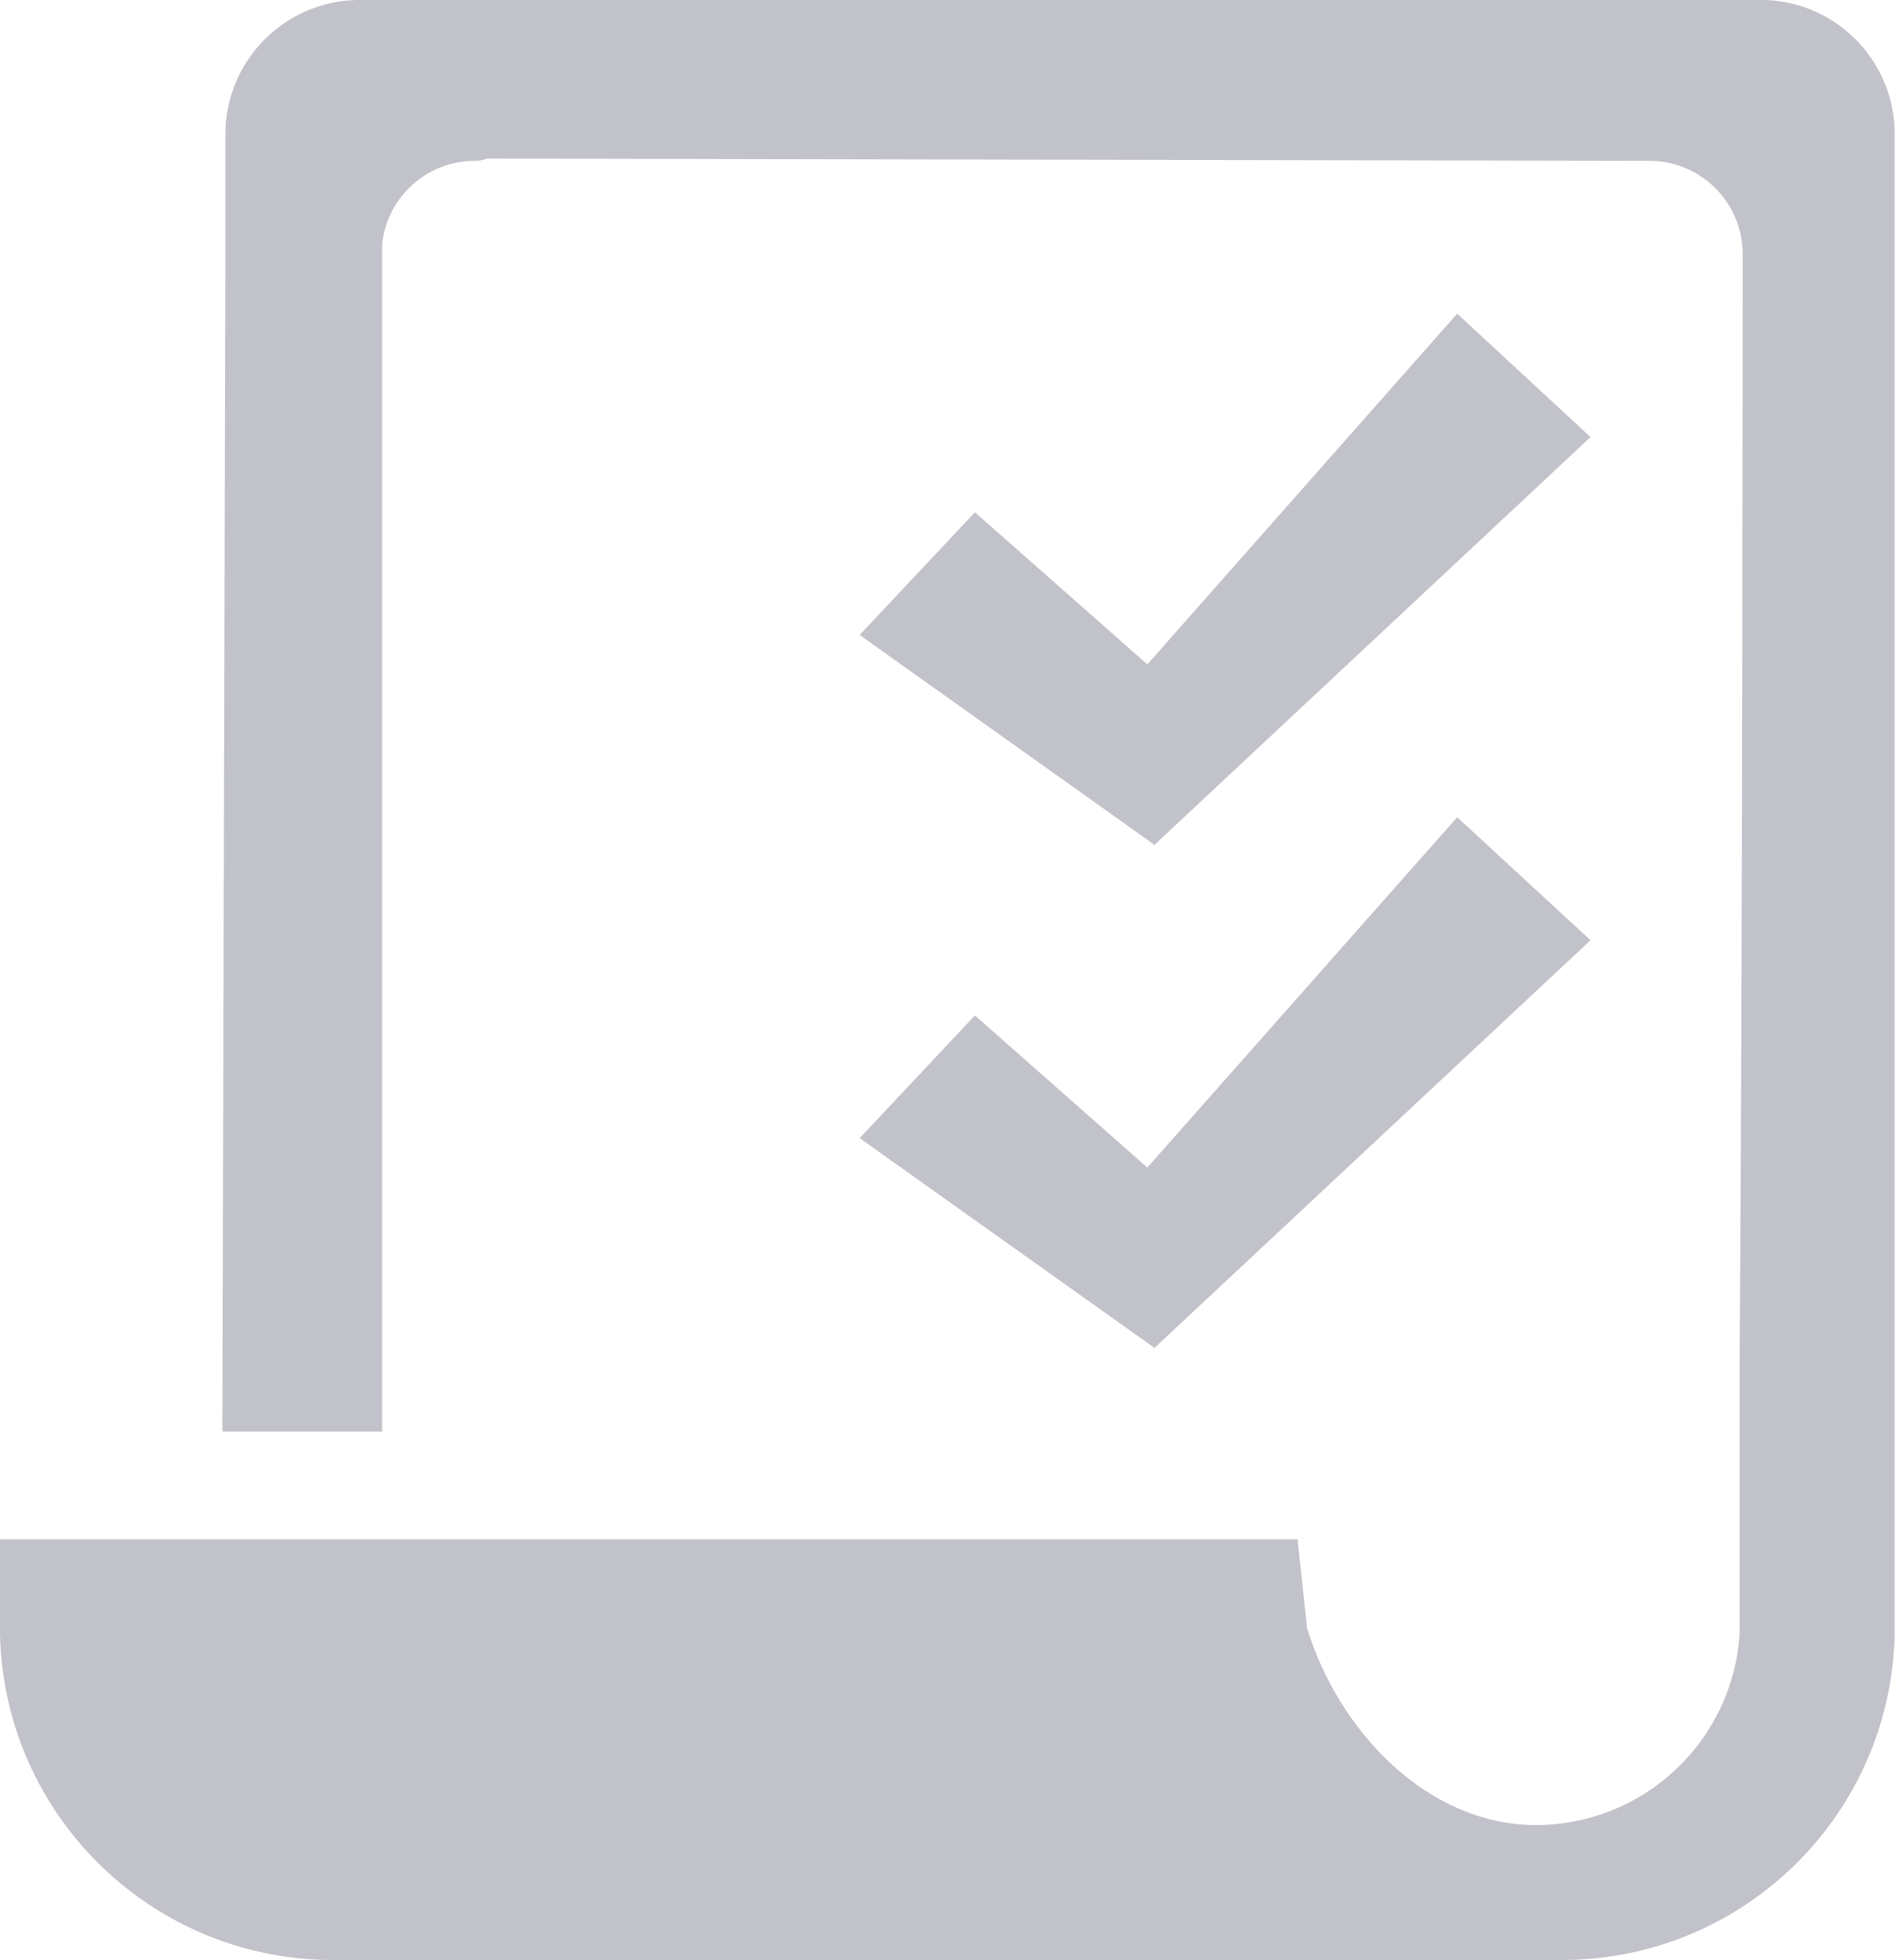
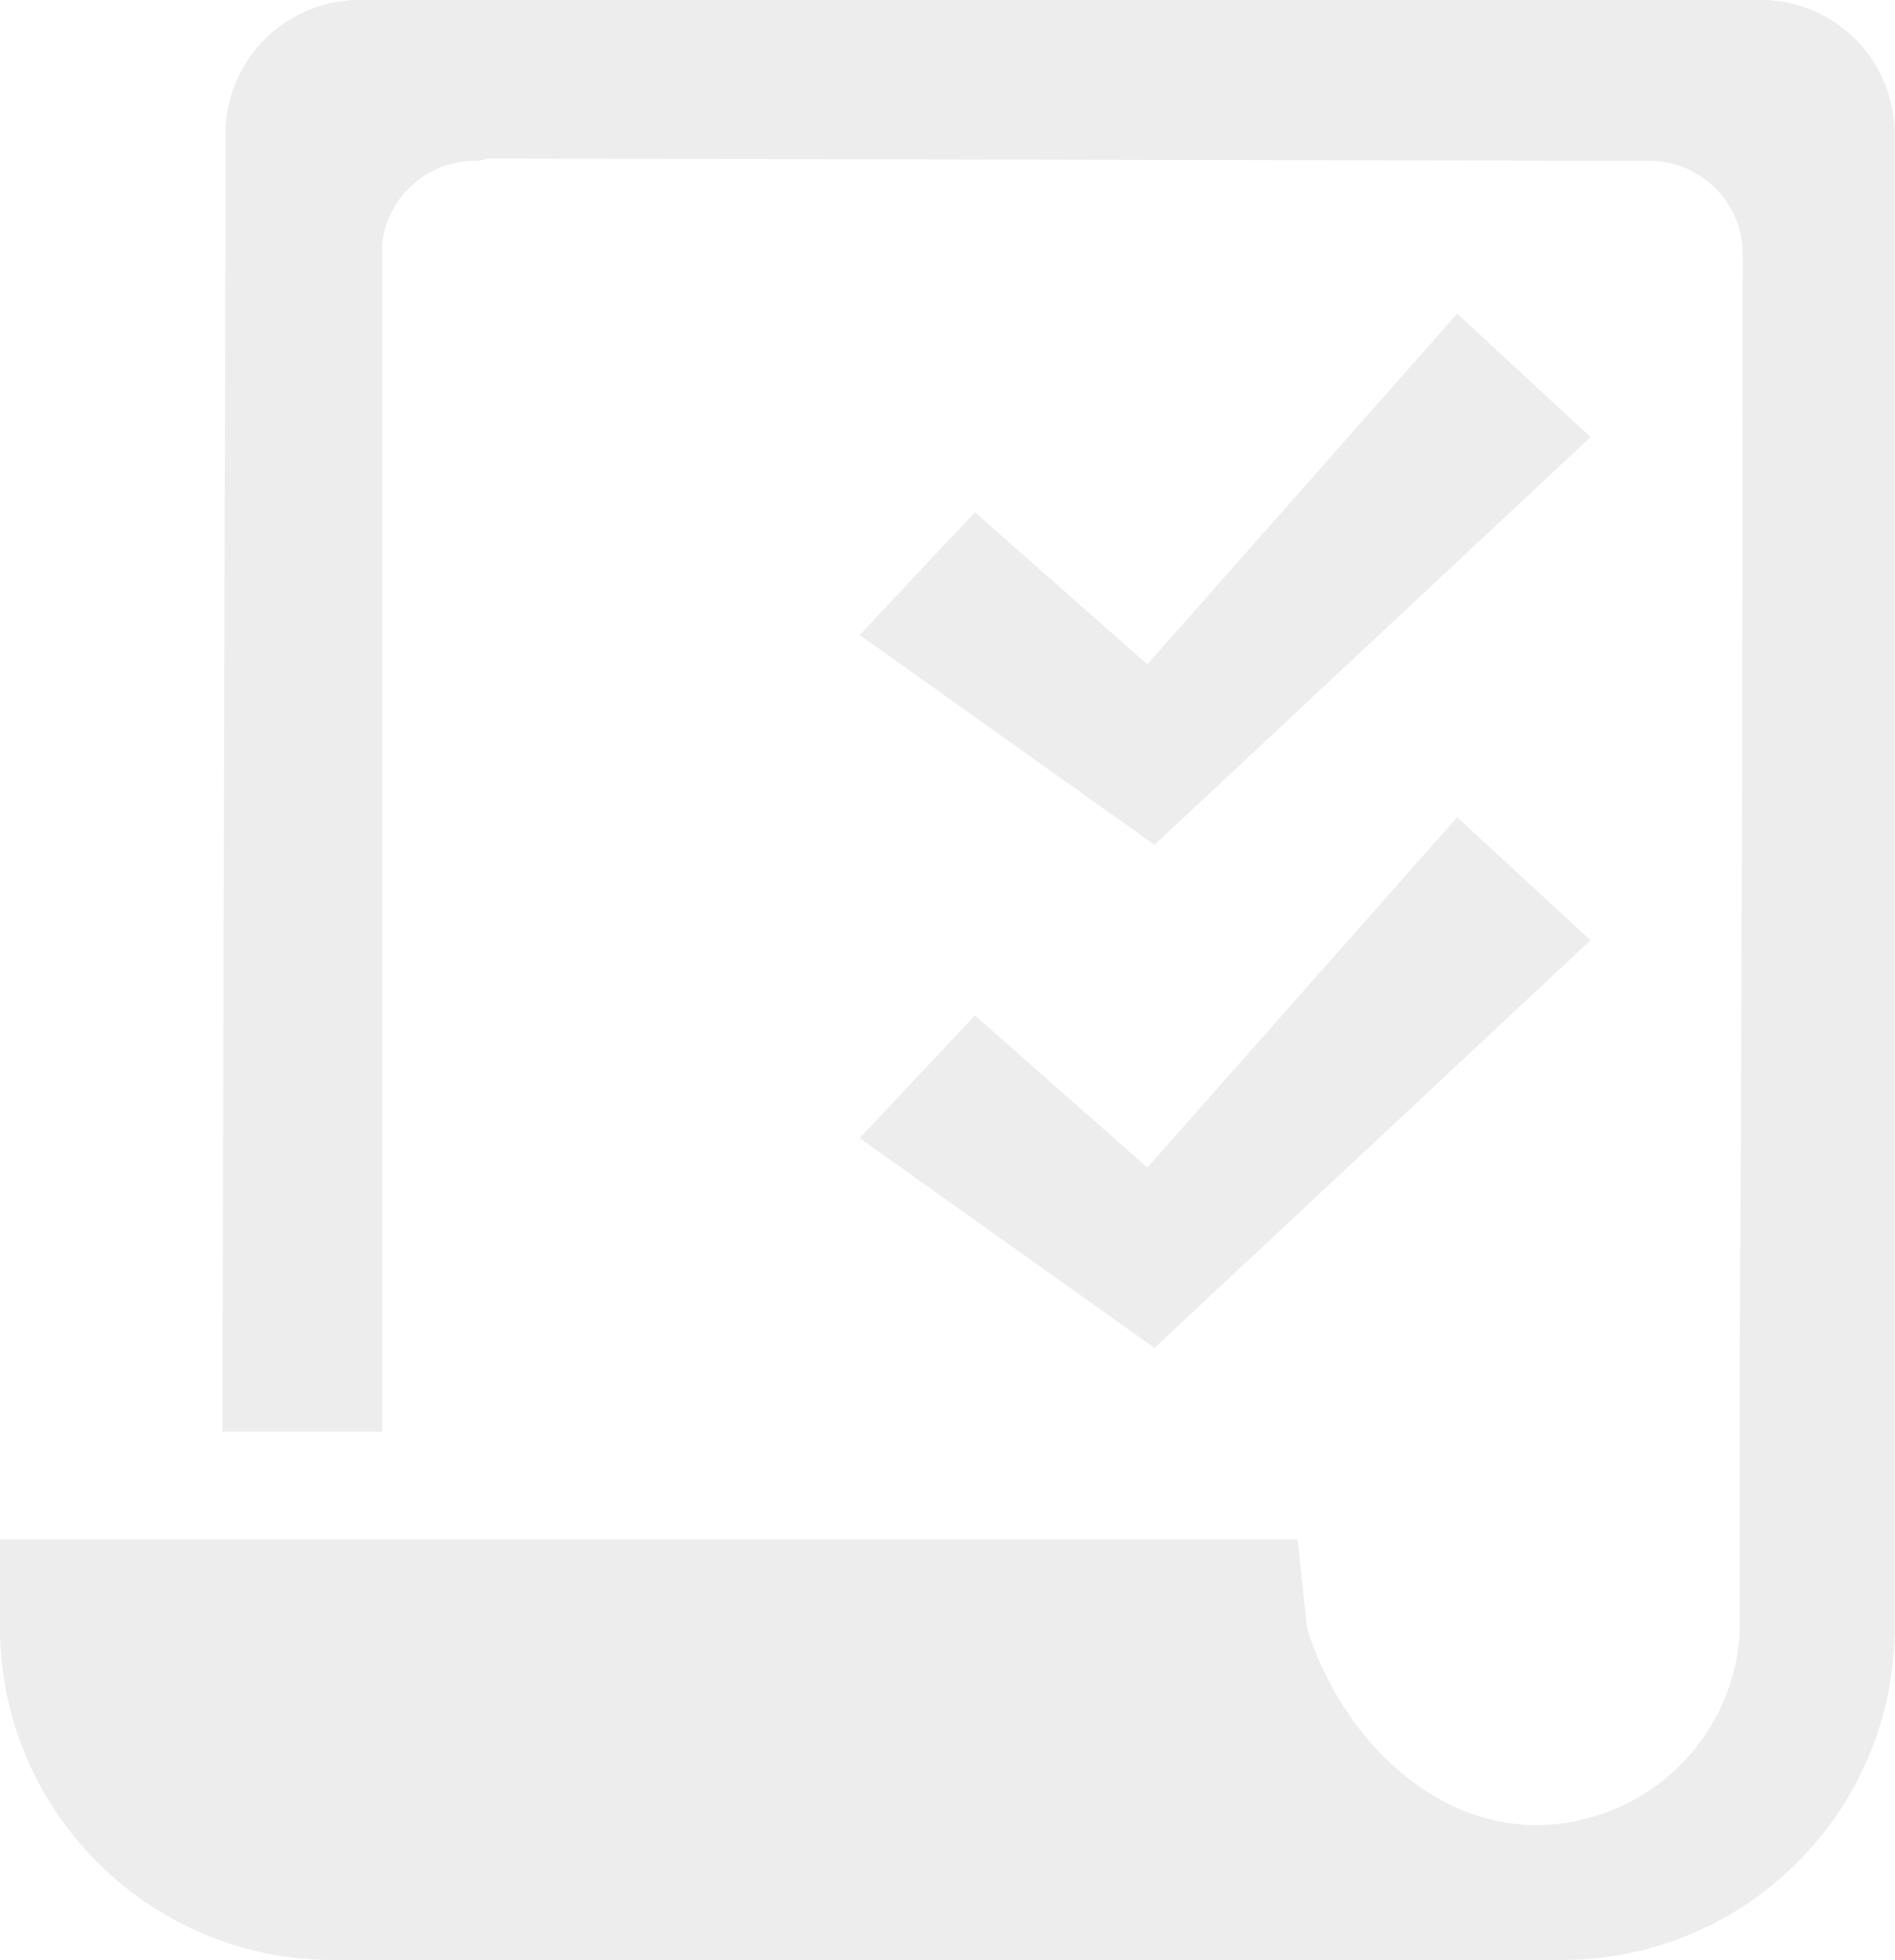
<svg xmlns="http://www.w3.org/2000/svg" id="licence" width="74.724" height="77.302" viewBox="0 0 74.724 77.302">
  <g id="Calque_1" data-name="Calque 1">
-     <path id="Pfad_35" data-name="Pfad 35" d="M51.325,13.077,46.066,8.21,33.846,22.042l-6.8-6L22.5,20.882,34.1,29.14l-.015.06Z" transform="translate(11.403 4.161)" fill="#c2c2ca" />
-     <path id="Pfad_36" data-name="Pfad 36" d="M69.629,0H14.058A5.3,5.3,0,0,0,8.89,5.409V9.568L8.77,56.46h6.3V9.628A3.677,3.677,0,0,1,18.7,6.344a1.205,1.205,0,0,0,.5-.09l45.882.09a3.677,3.677,0,0,1,3.646,3.707c0,.256,0,27.755-.121,43.547h0V64.446h0a8.061,8.061,0,0,1-8.016,7.534c-4.325,0-7.805-3.737-9.041-7.76l-.377-3.511H0v3.722A13.139,13.139,0,0,0,13.411,77.3H61.779A13.124,13.124,0,0,0,74.722,64.461V5.409A5.289,5.289,0,0,0,69.629,0Z" fill="#c2c2ca" />
-     <path id="Pfad_37" data-name="Pfad 37" d="M34.1,42.3l-.015.06L51.325,26.242,46.066,21.39,33.846,35.207l-6.8-6L22.5,34.047Z" transform="translate(11.403 10.841)" fill="#c2c2ca" />
+     <path id="Pfad_35" data-name="Pfad 35" d="M51.325,13.077,46.066,8.21,33.846,22.042l-6.8-6L22.5,20.882,34.1,29.14l-.015.06Z" transform="translate(11.403 4.161)" fill="#ededed" />
+     <path id="Pfad_36" data-name="Pfad 36" d="M69.629,0H14.058A5.3,5.3,0,0,0,8.89,5.409V9.568L8.77,56.46h6.3V9.628A3.677,3.677,0,0,1,18.7,6.344a1.205,1.205,0,0,0,.5-.09l45.882.09a3.677,3.677,0,0,1,3.646,3.707c0,.256,0,27.755-.121,43.547h0V64.446h0a8.061,8.061,0,0,1-8.016,7.534c-4.325,0-7.805-3.737-9.041-7.76l-.377-3.511H0v3.722A13.139,13.139,0,0,0,13.411,77.3H61.779A13.124,13.124,0,0,0,74.722,64.461V5.409A5.289,5.289,0,0,0,69.629,0Z" fill="#ededed" />
+     <path id="Pfad_37" data-name="Pfad 37" d="M34.1,42.3l-.015.06L51.325,26.242,46.066,21.39,33.846,35.207l-6.8-6L22.5,34.047Z" transform="translate(11.403 10.841)" fill="#ededed" />
  </g>
</svg>
